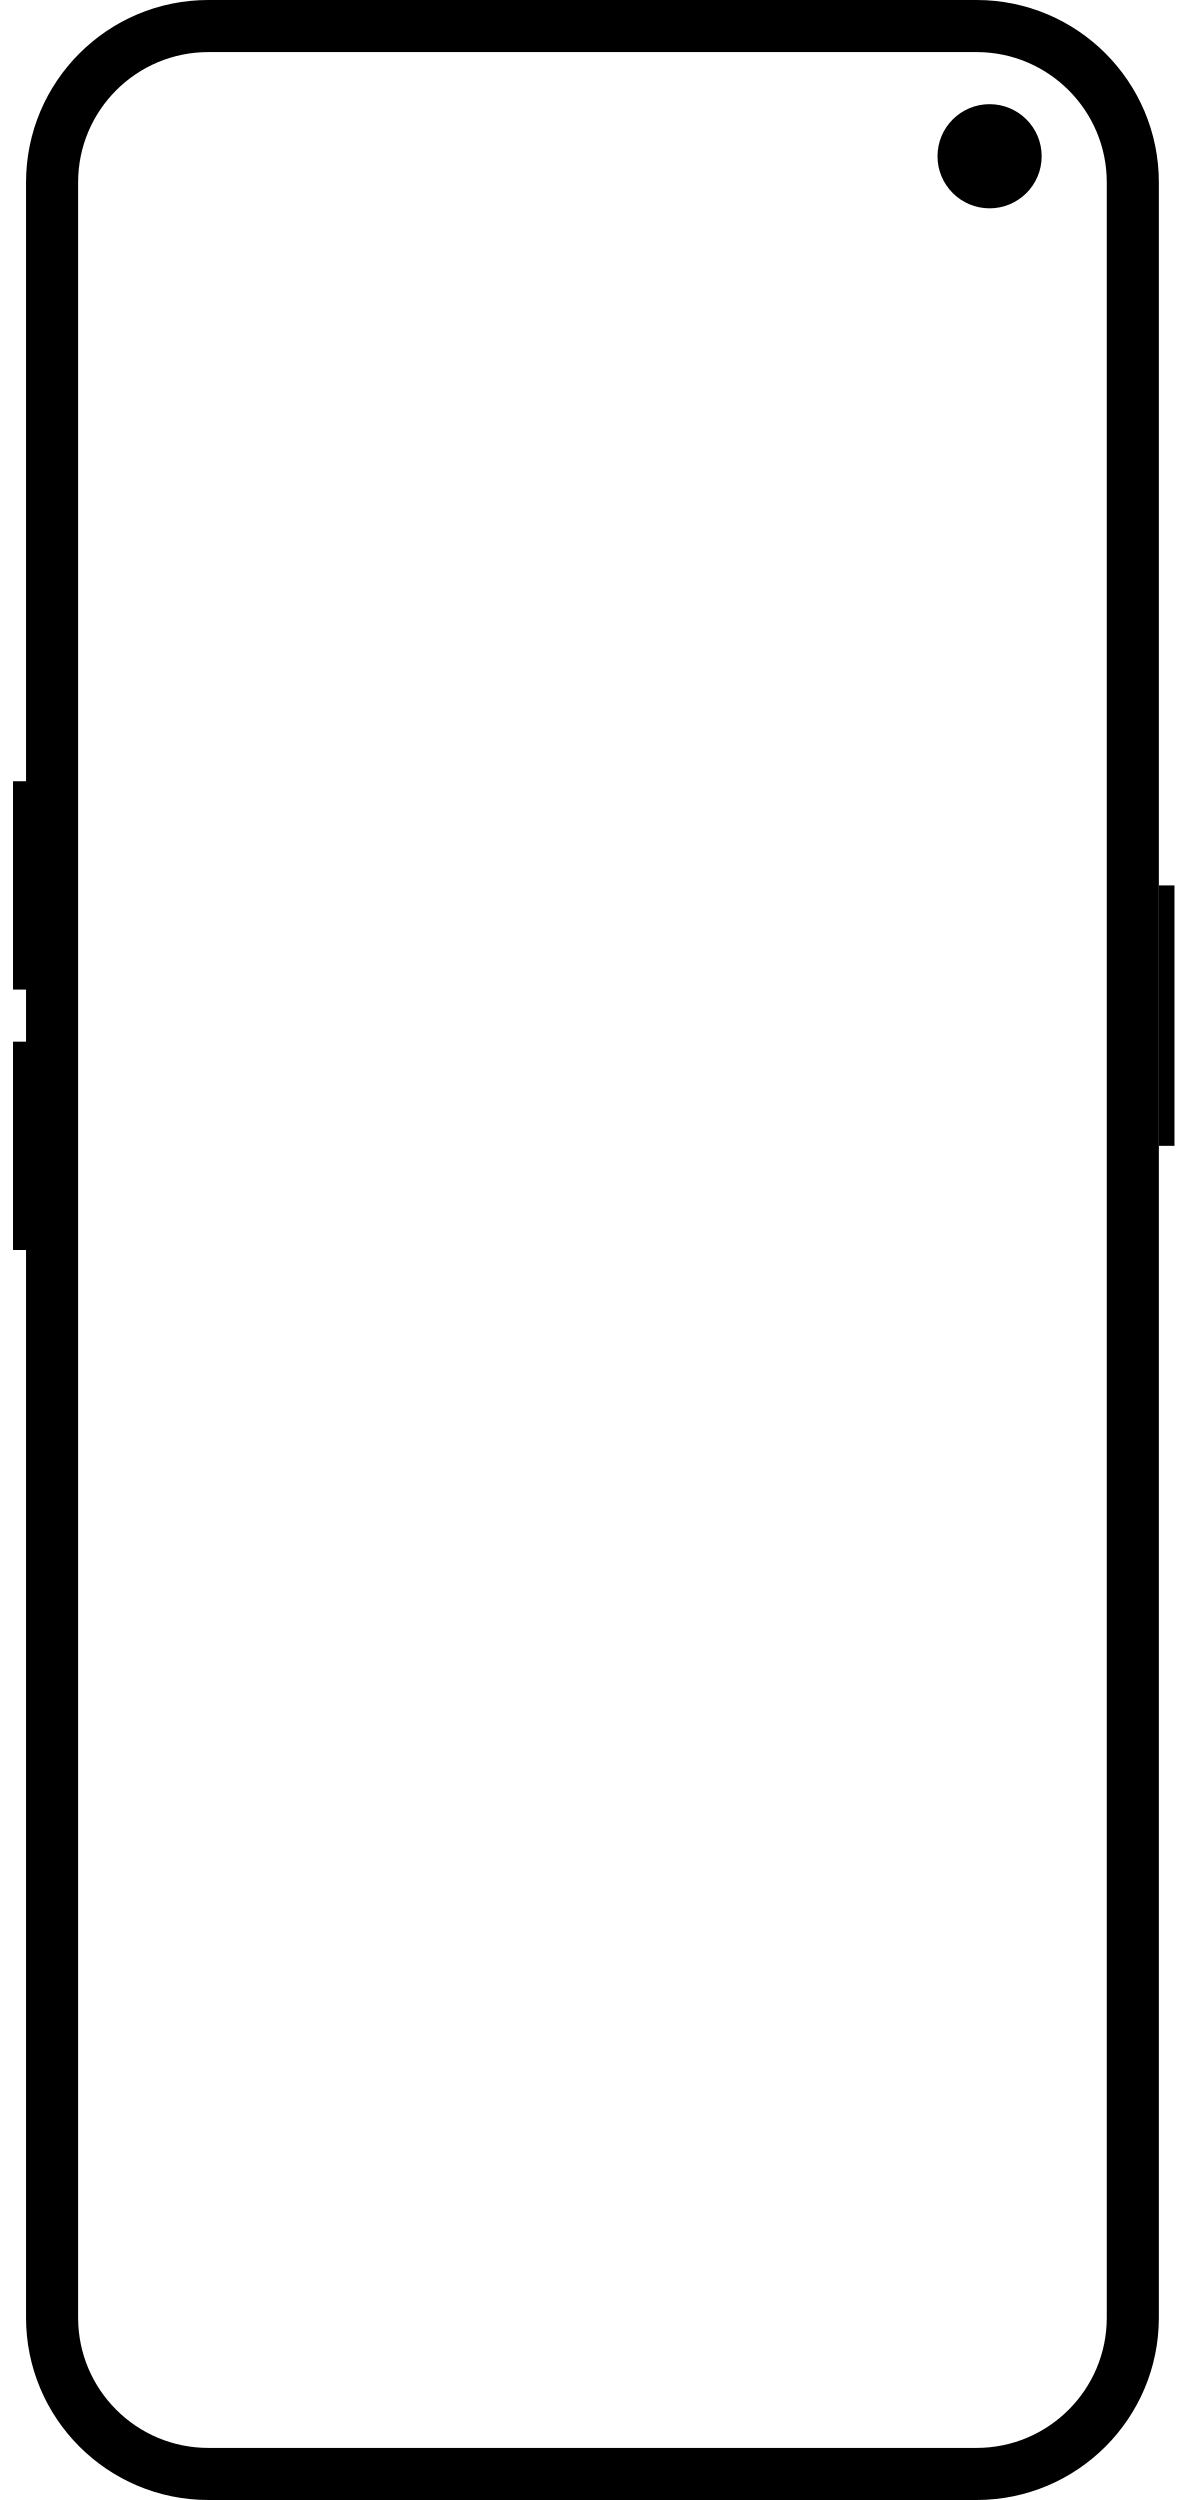
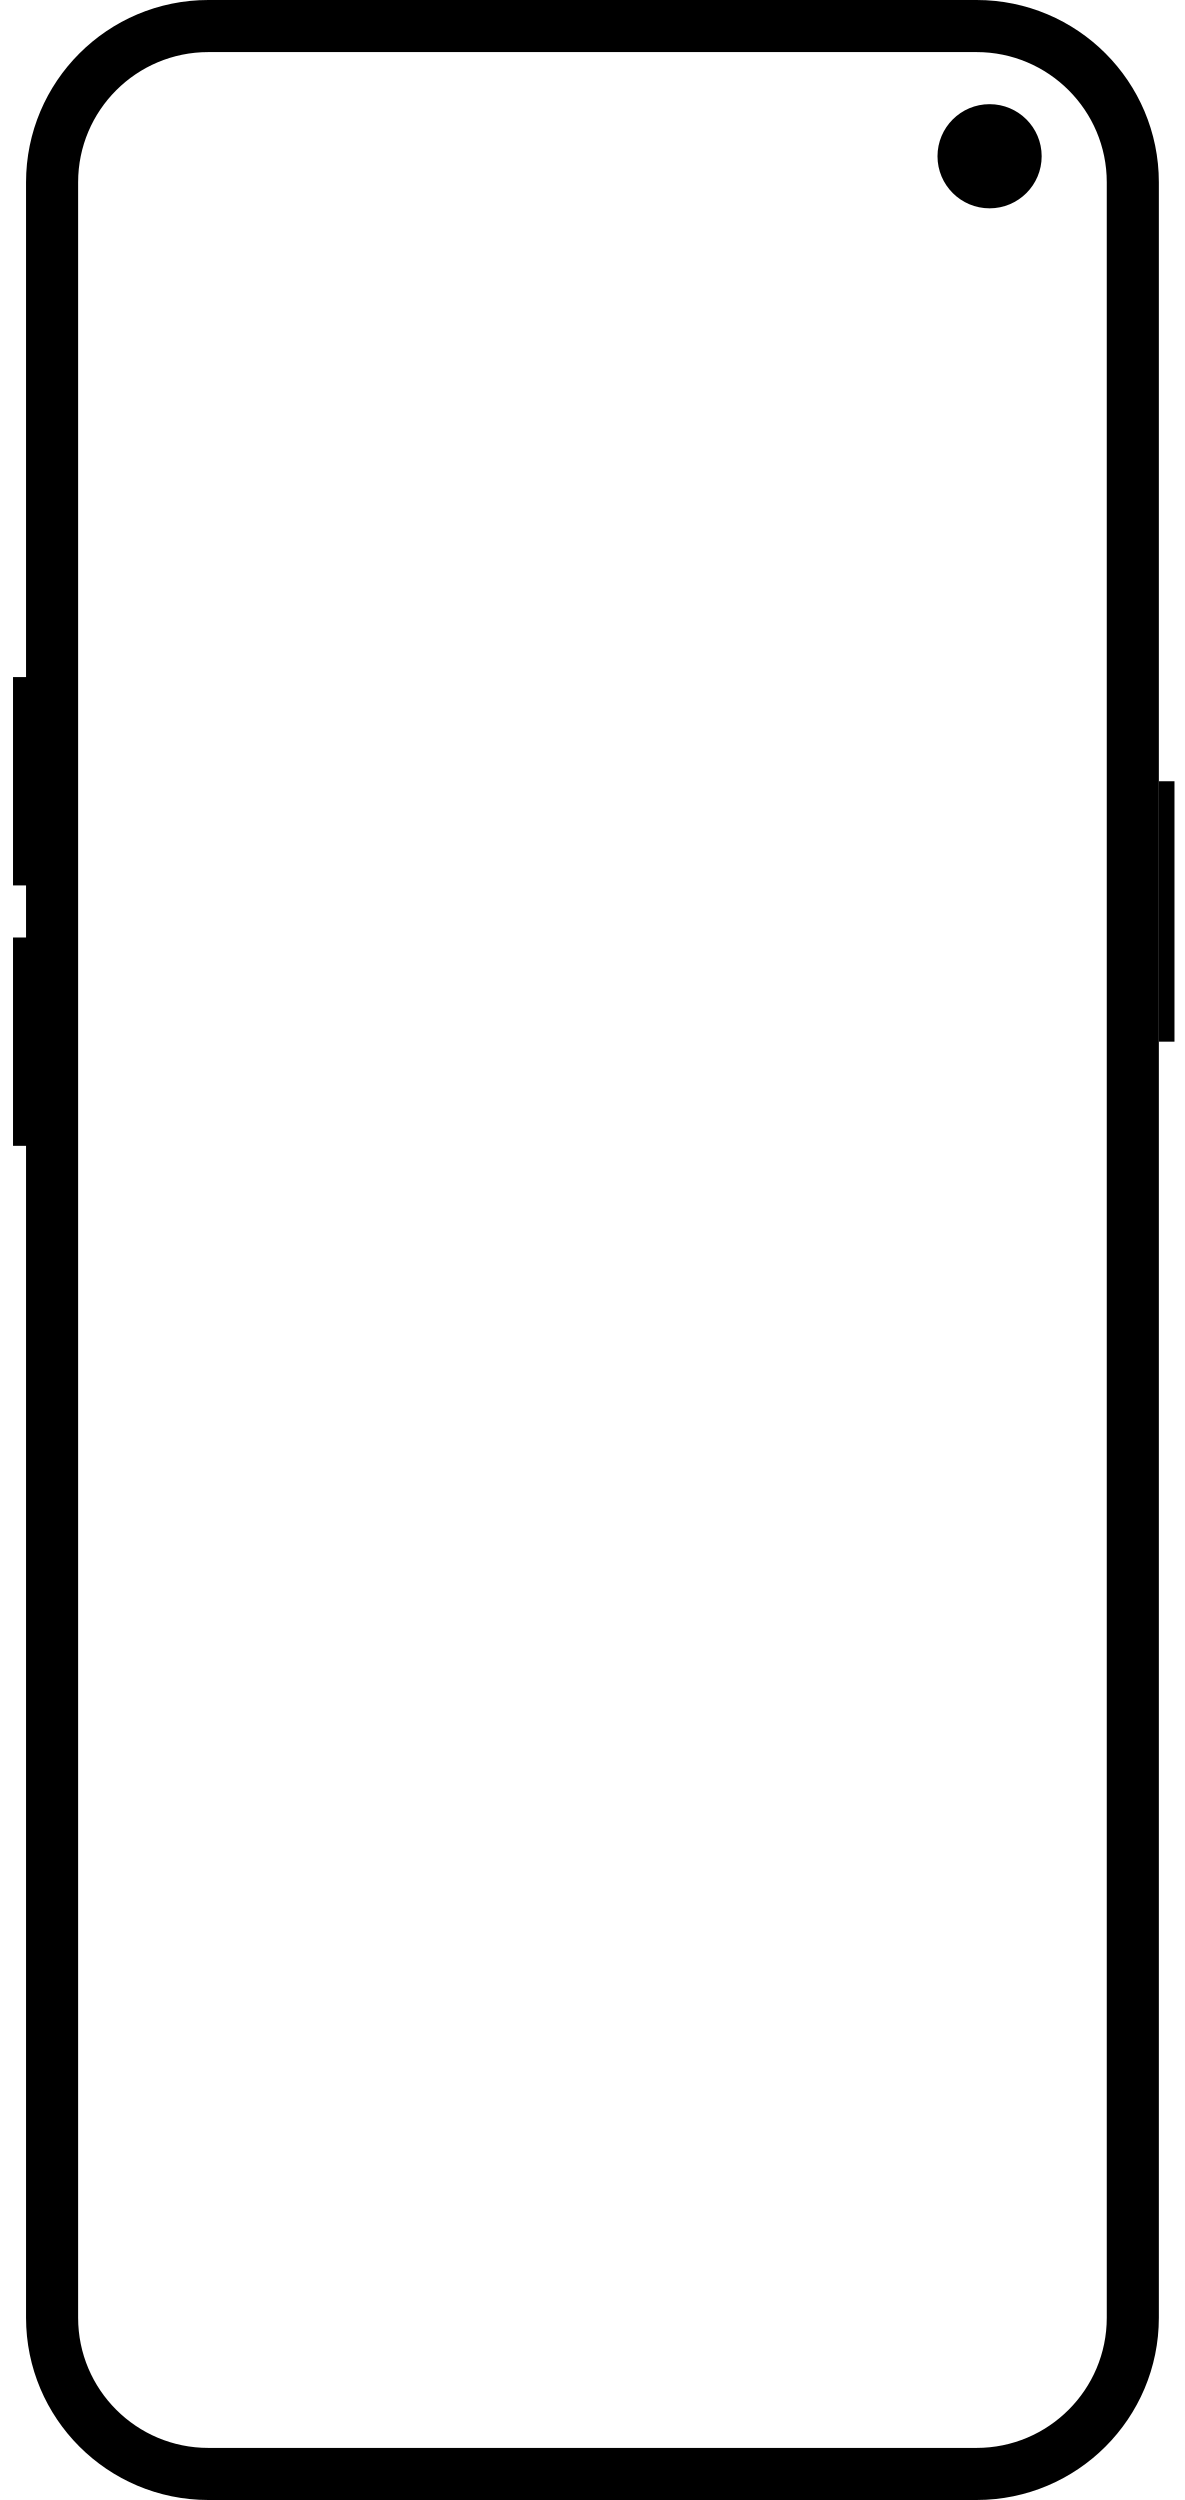
<svg xmlns="http://www.w3.org/2000/svg" width="910" height="1920" viewBox="0 0 910 1920">
  <rect id="outer-frame" x="40" y="20" width="830" height="1880" rx="120" ry="120" fill="none" stroke="black" stroke-width="40" />
-   <rect id="inner-screen" x="60" y="40" width="790" height="1840" rx="100" ry="100" fill="transparent" />
+   <rect id="inner-screen" x="60" y="40" width="790" height="1840" rx="120" ry="120" fill="transparent" />
  <circle id="camera-notch" cx="760" cy="120" r="40" fill="black" />
-   <rect id="power-button" x="890" y="680" width="12" height="200" rx="0" fill="black" />
-   <rect id="volume-up-button" x="10" y="600" width="12" height="160" rx="0" fill="black" />
-   <rect id="volume-down-button" x="10" y="800" width="12" height="160" rx="0" fill="black" />
+   <rect id="power-button" x="890" y="600" width="12" height="200" rx="0" fill="black" />
+   <rect id="volume-up-button" x="10" y="520" width="12" height="160" rx="0" fill="black" />
+   <rect id="volume-down-button" x="10" y="720" width="12" height="160" rx="0" fill="black" />
</svg>
